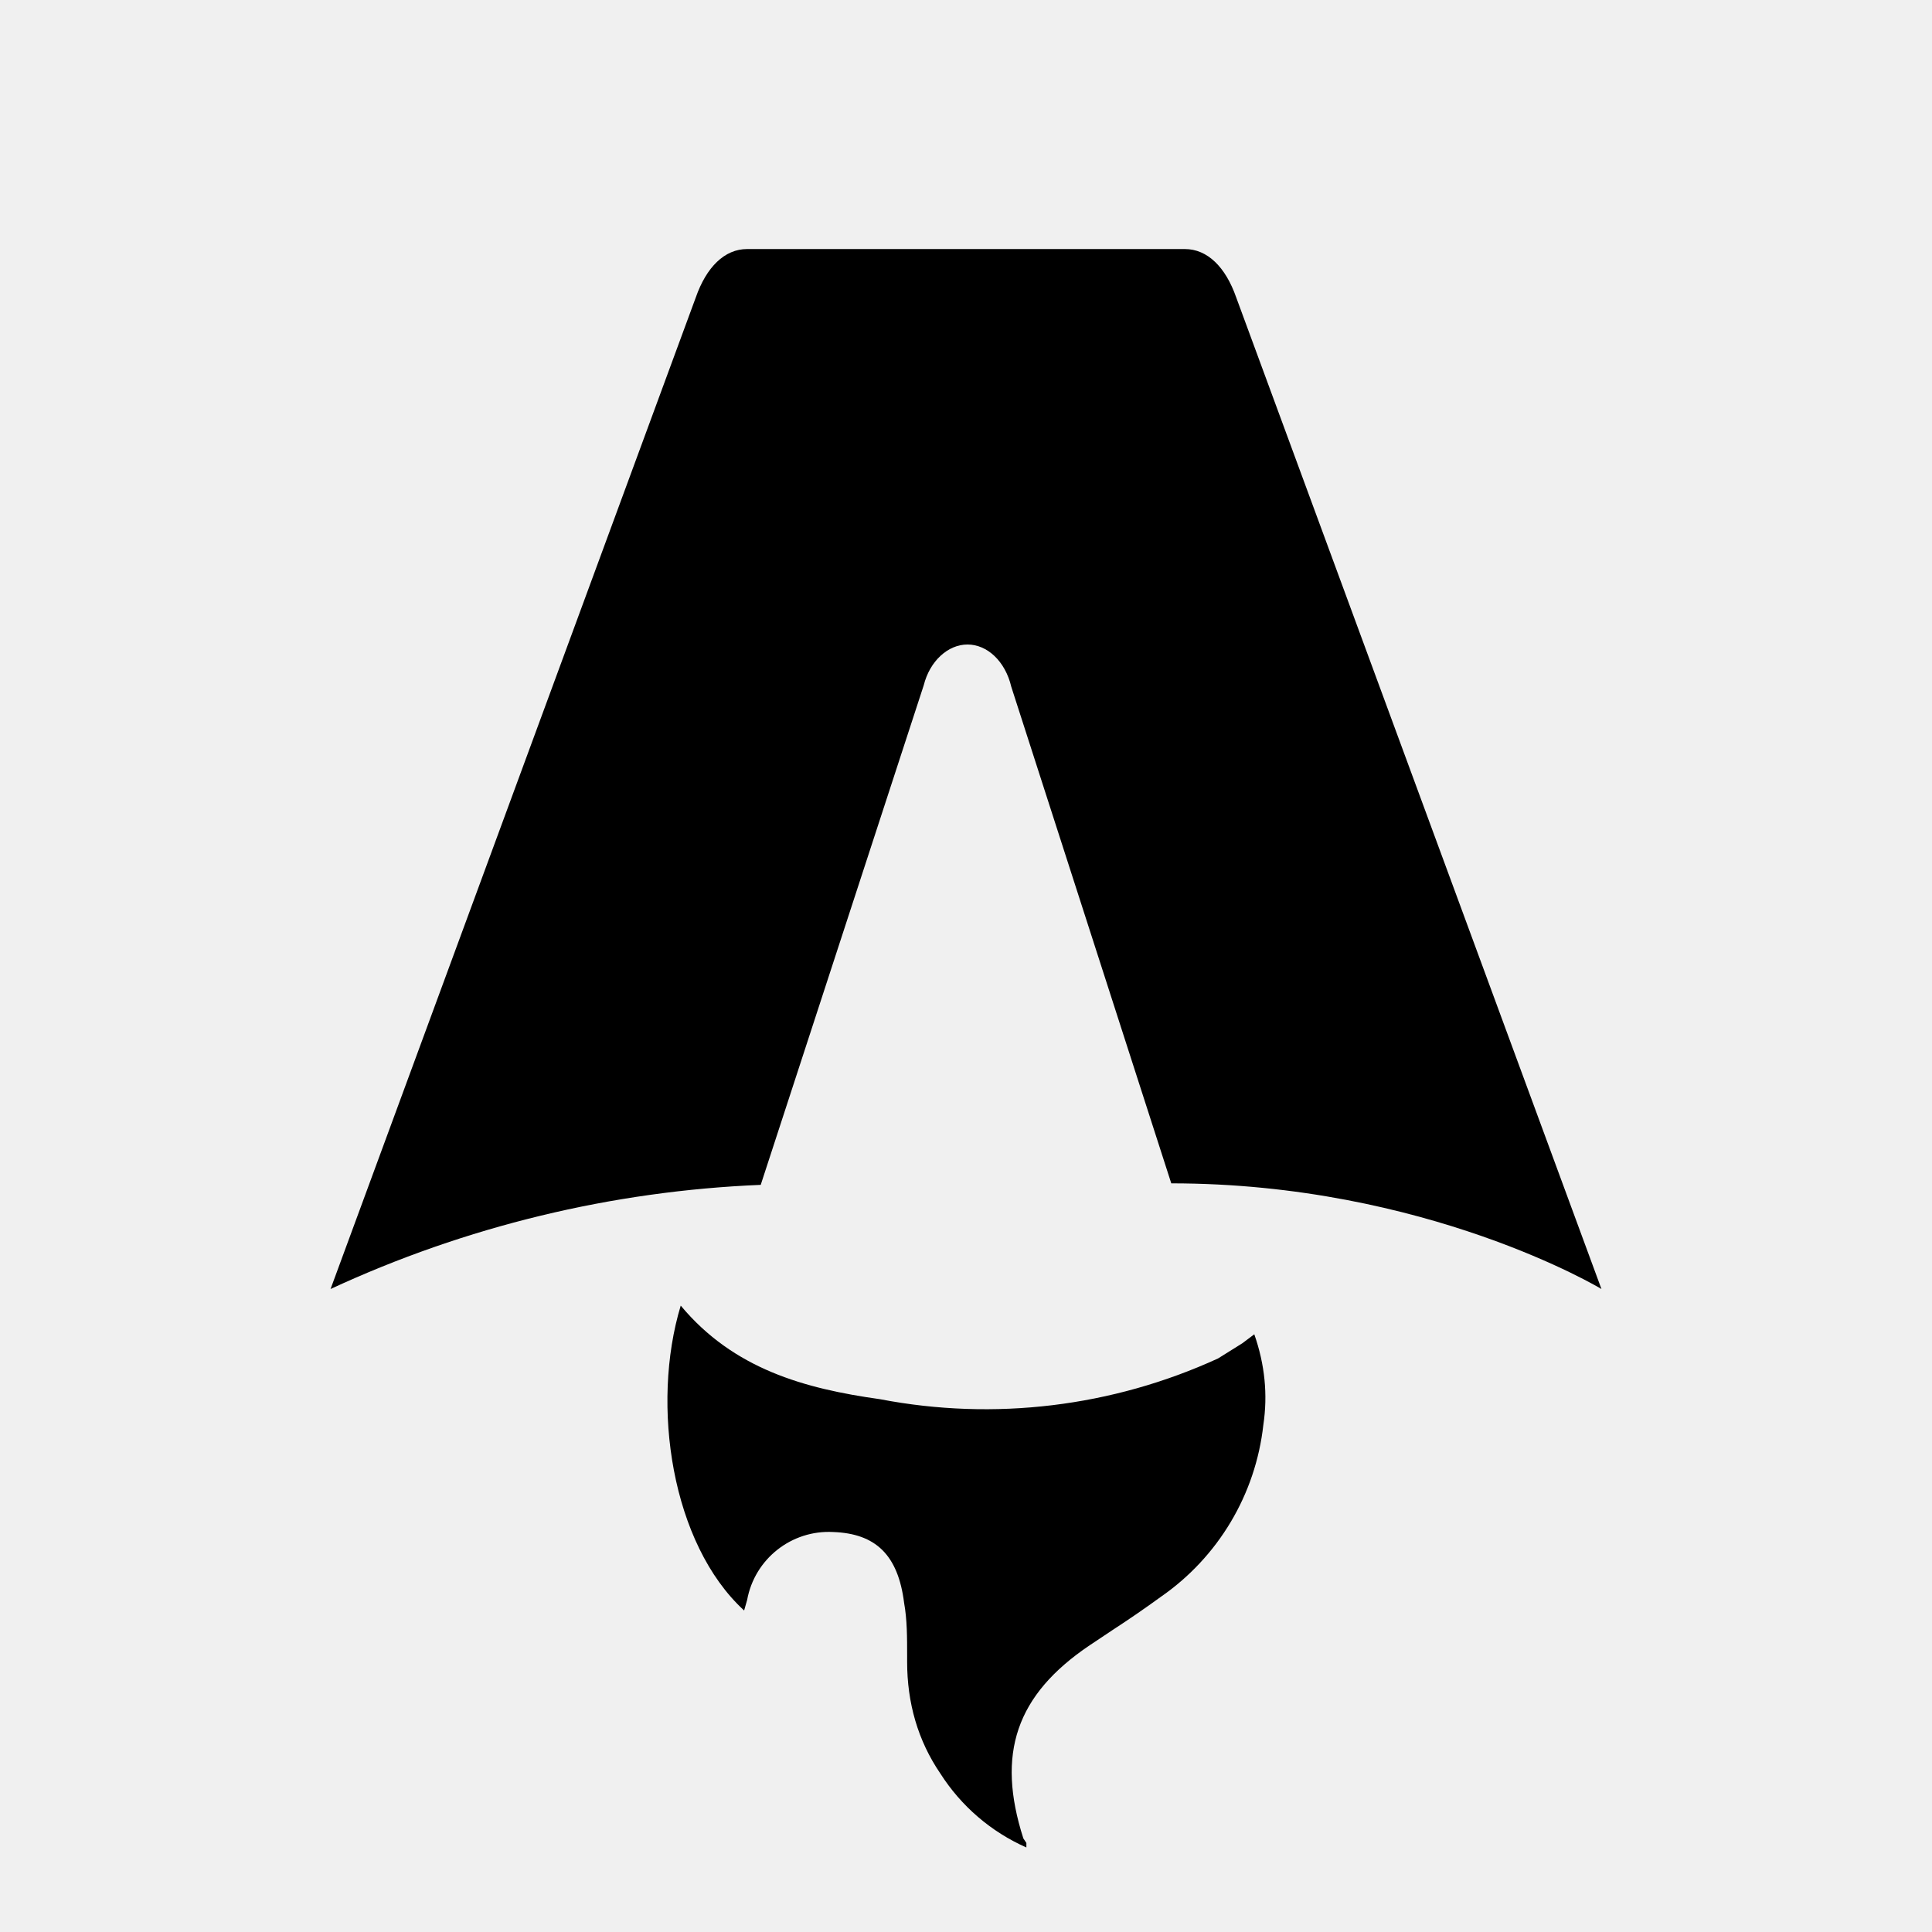
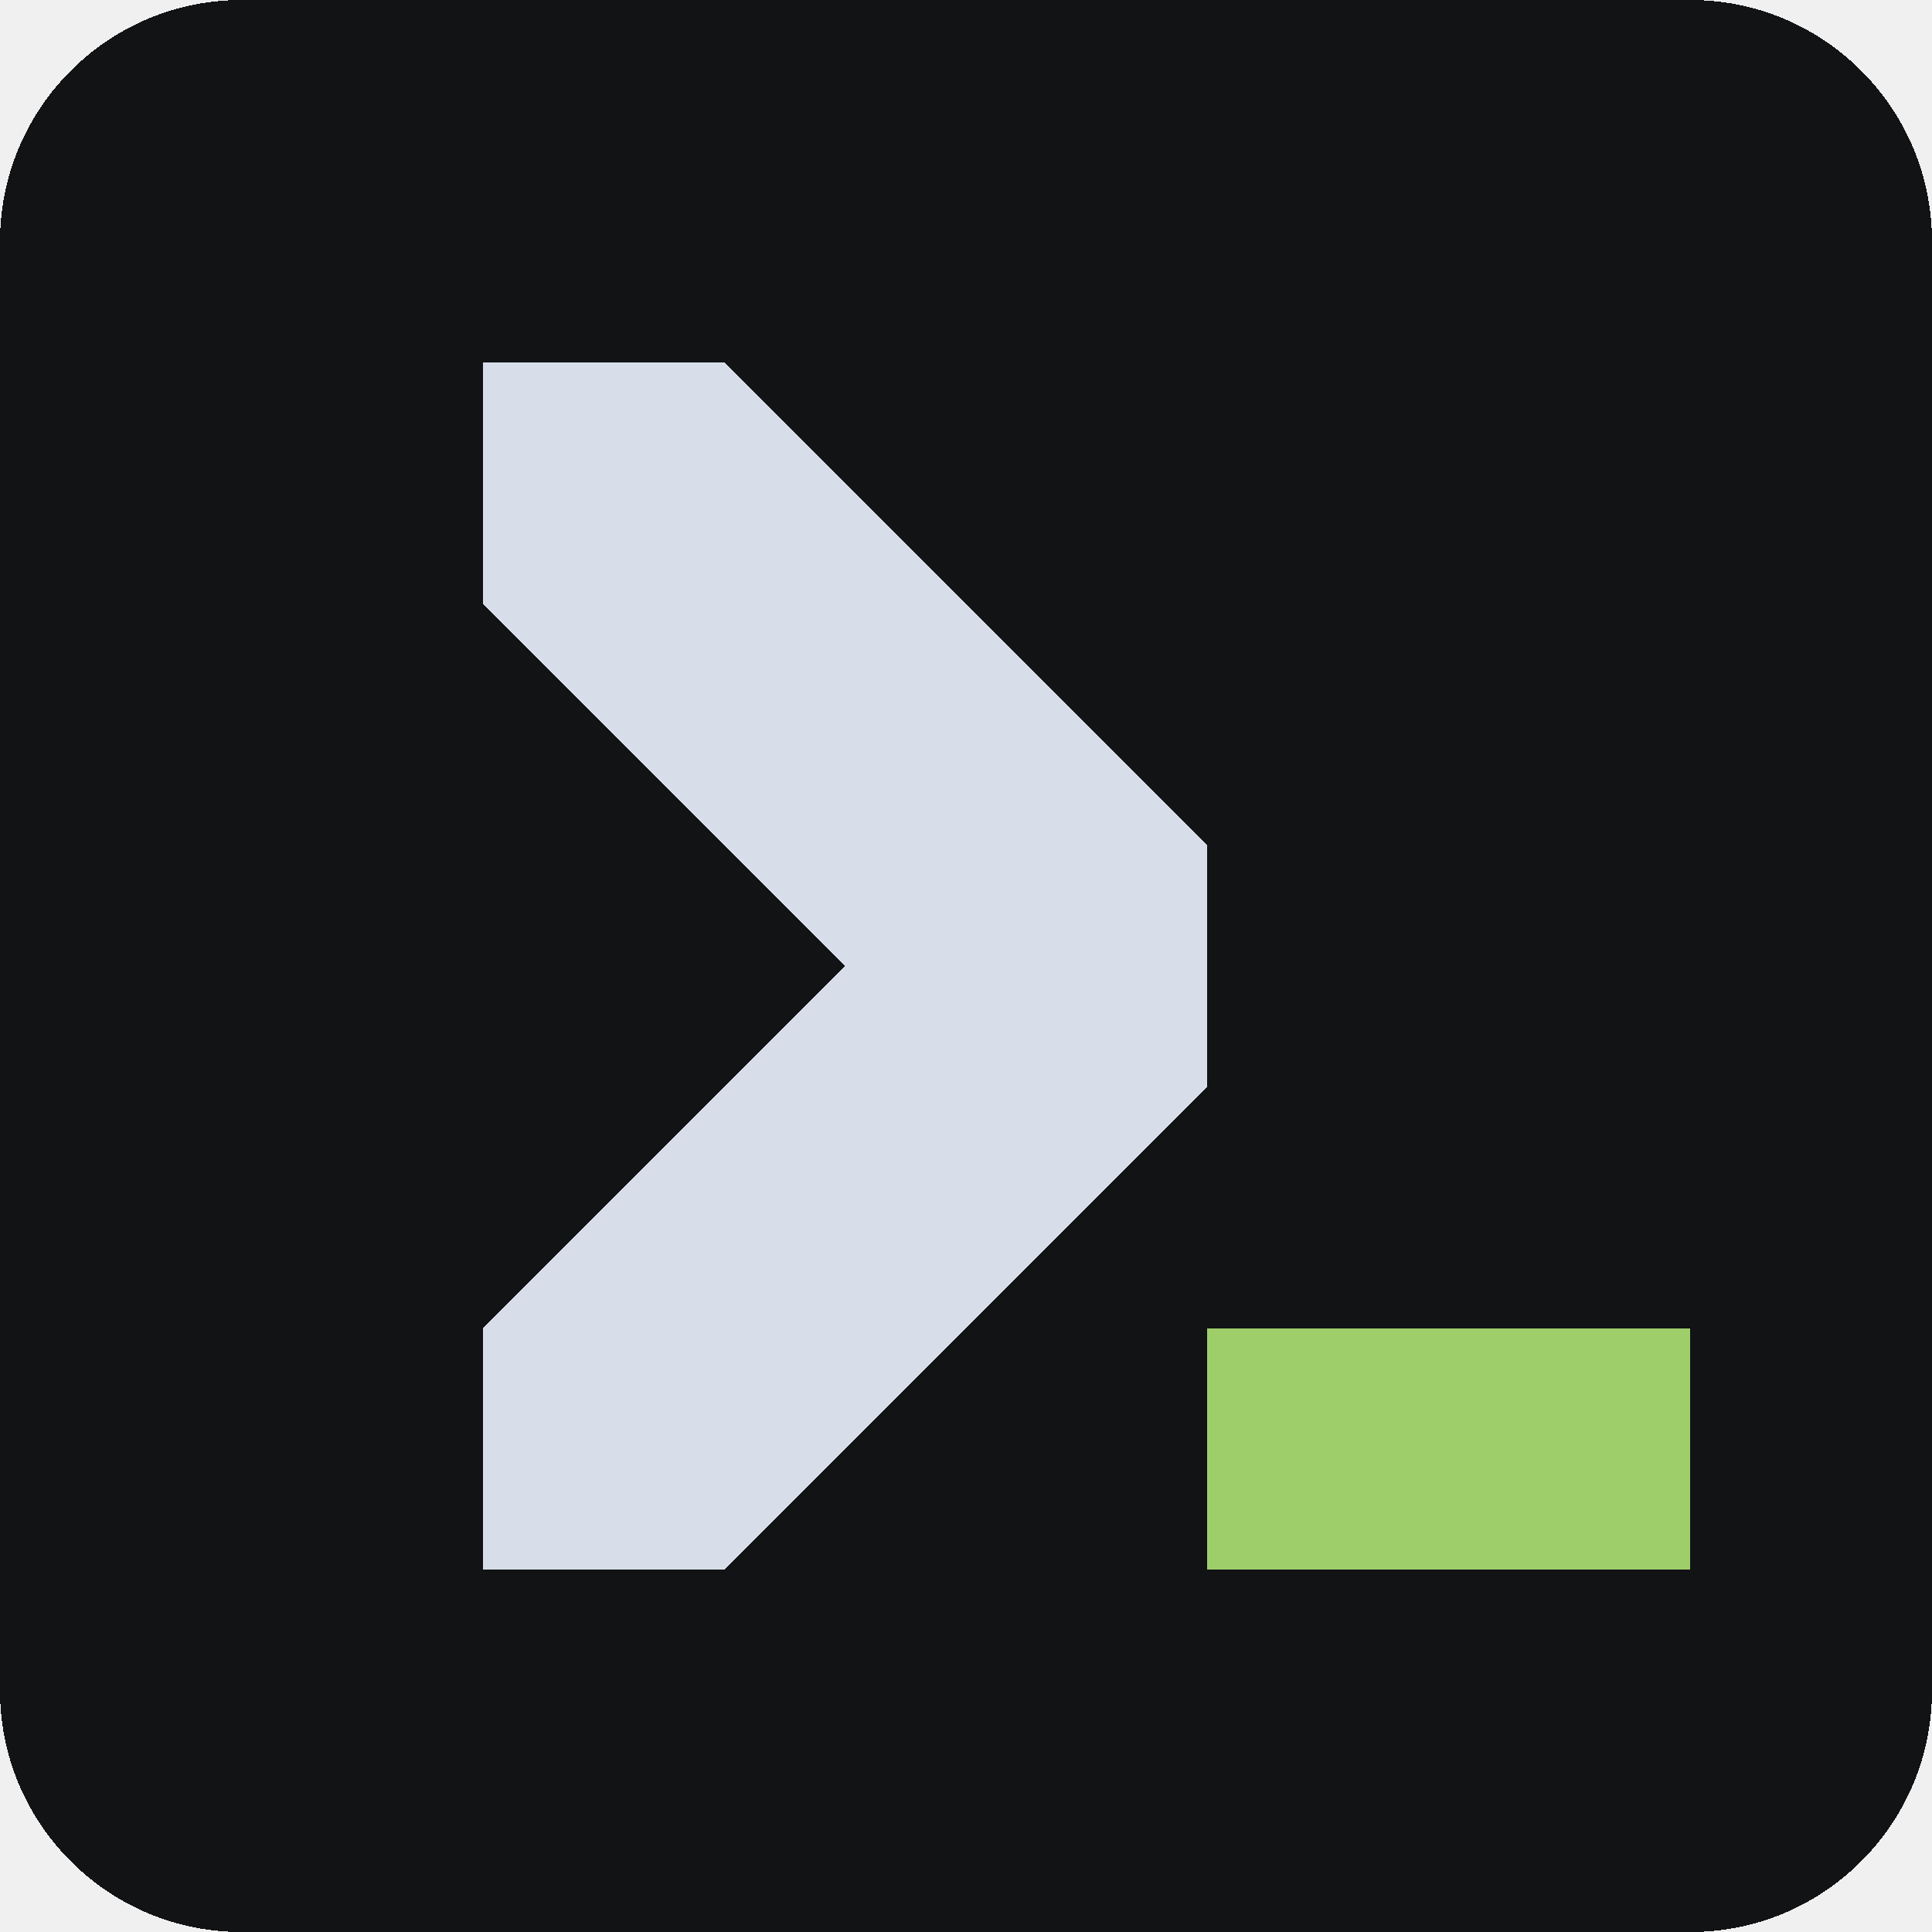
- <svg xmlns="http://www.w3.org/2000/svg" fill="none" viewBox="0 0 128 128">
-   <path d="M50.4 78.5a75.1 75.1 0 0 0-28.5 6.9l24.2-65.7c.7-2 1.9-3.2 3.4-3.2h29c1.5 0 2.7 1.2 3.4 3.2l24.2 65.7s-11.6-7-28.5-7L67 45.5c-.4-1.7-1.6-2.8-2.9-2.8-1.3 0-2.5 1.1-2.9 2.7L50.4 78.5Zm-1.1 28.2Zm-4.2-20.2c-2 6.6-.6 15.8 4.2 20.2a17.5 17.5 0 0 1 .2-.7 5.5 5.5 0 0 1 5.7-4.5c2.8.1 4.3 1.5 4.7 4.7.2 1.1.2 2.3.2 3.5v.4c0 2.7.7 5.2 2.2 7.4a13 13 0 0 0 5.7 4.9v-.3l-.2-.3c-1.8-5.6-.5-9.5 4.4-12.8l1.5-1a73 73 0 0 0 3.2-2.2 16 16 0 0 0 6.8-11.4c.3-2 .1-4-.6-6l-.8.6-1.6 1a37 37 0 0 1-22.4 2.7c-5-.7-9.7-2-13.2-6.2Z" />
-   <style>
-         path { fill: #000; }
-         @media (prefers-color-scheme: dark) {
-             path { fill: #FFF; }
-         }
-     </style>
+ <svg xmlns="http://www.w3.org/2000/svg" viewBox="0 0 64 64" shape-rendering="crispEdges">
+   <rect width="64" height="64" rx="8" fill="#111315" />
+   <polygon points="16,12 24,12 40,28 40,36 32,36 16,20" fill="#d8dee9" />
+   <polygon points="16,44 32,28 40,28 40,36 24,52 16,52" fill="#d8dee9" />
+   <rect x="40" y="44" width="16" height="8" fill="#9ece6a" />
</svg>
